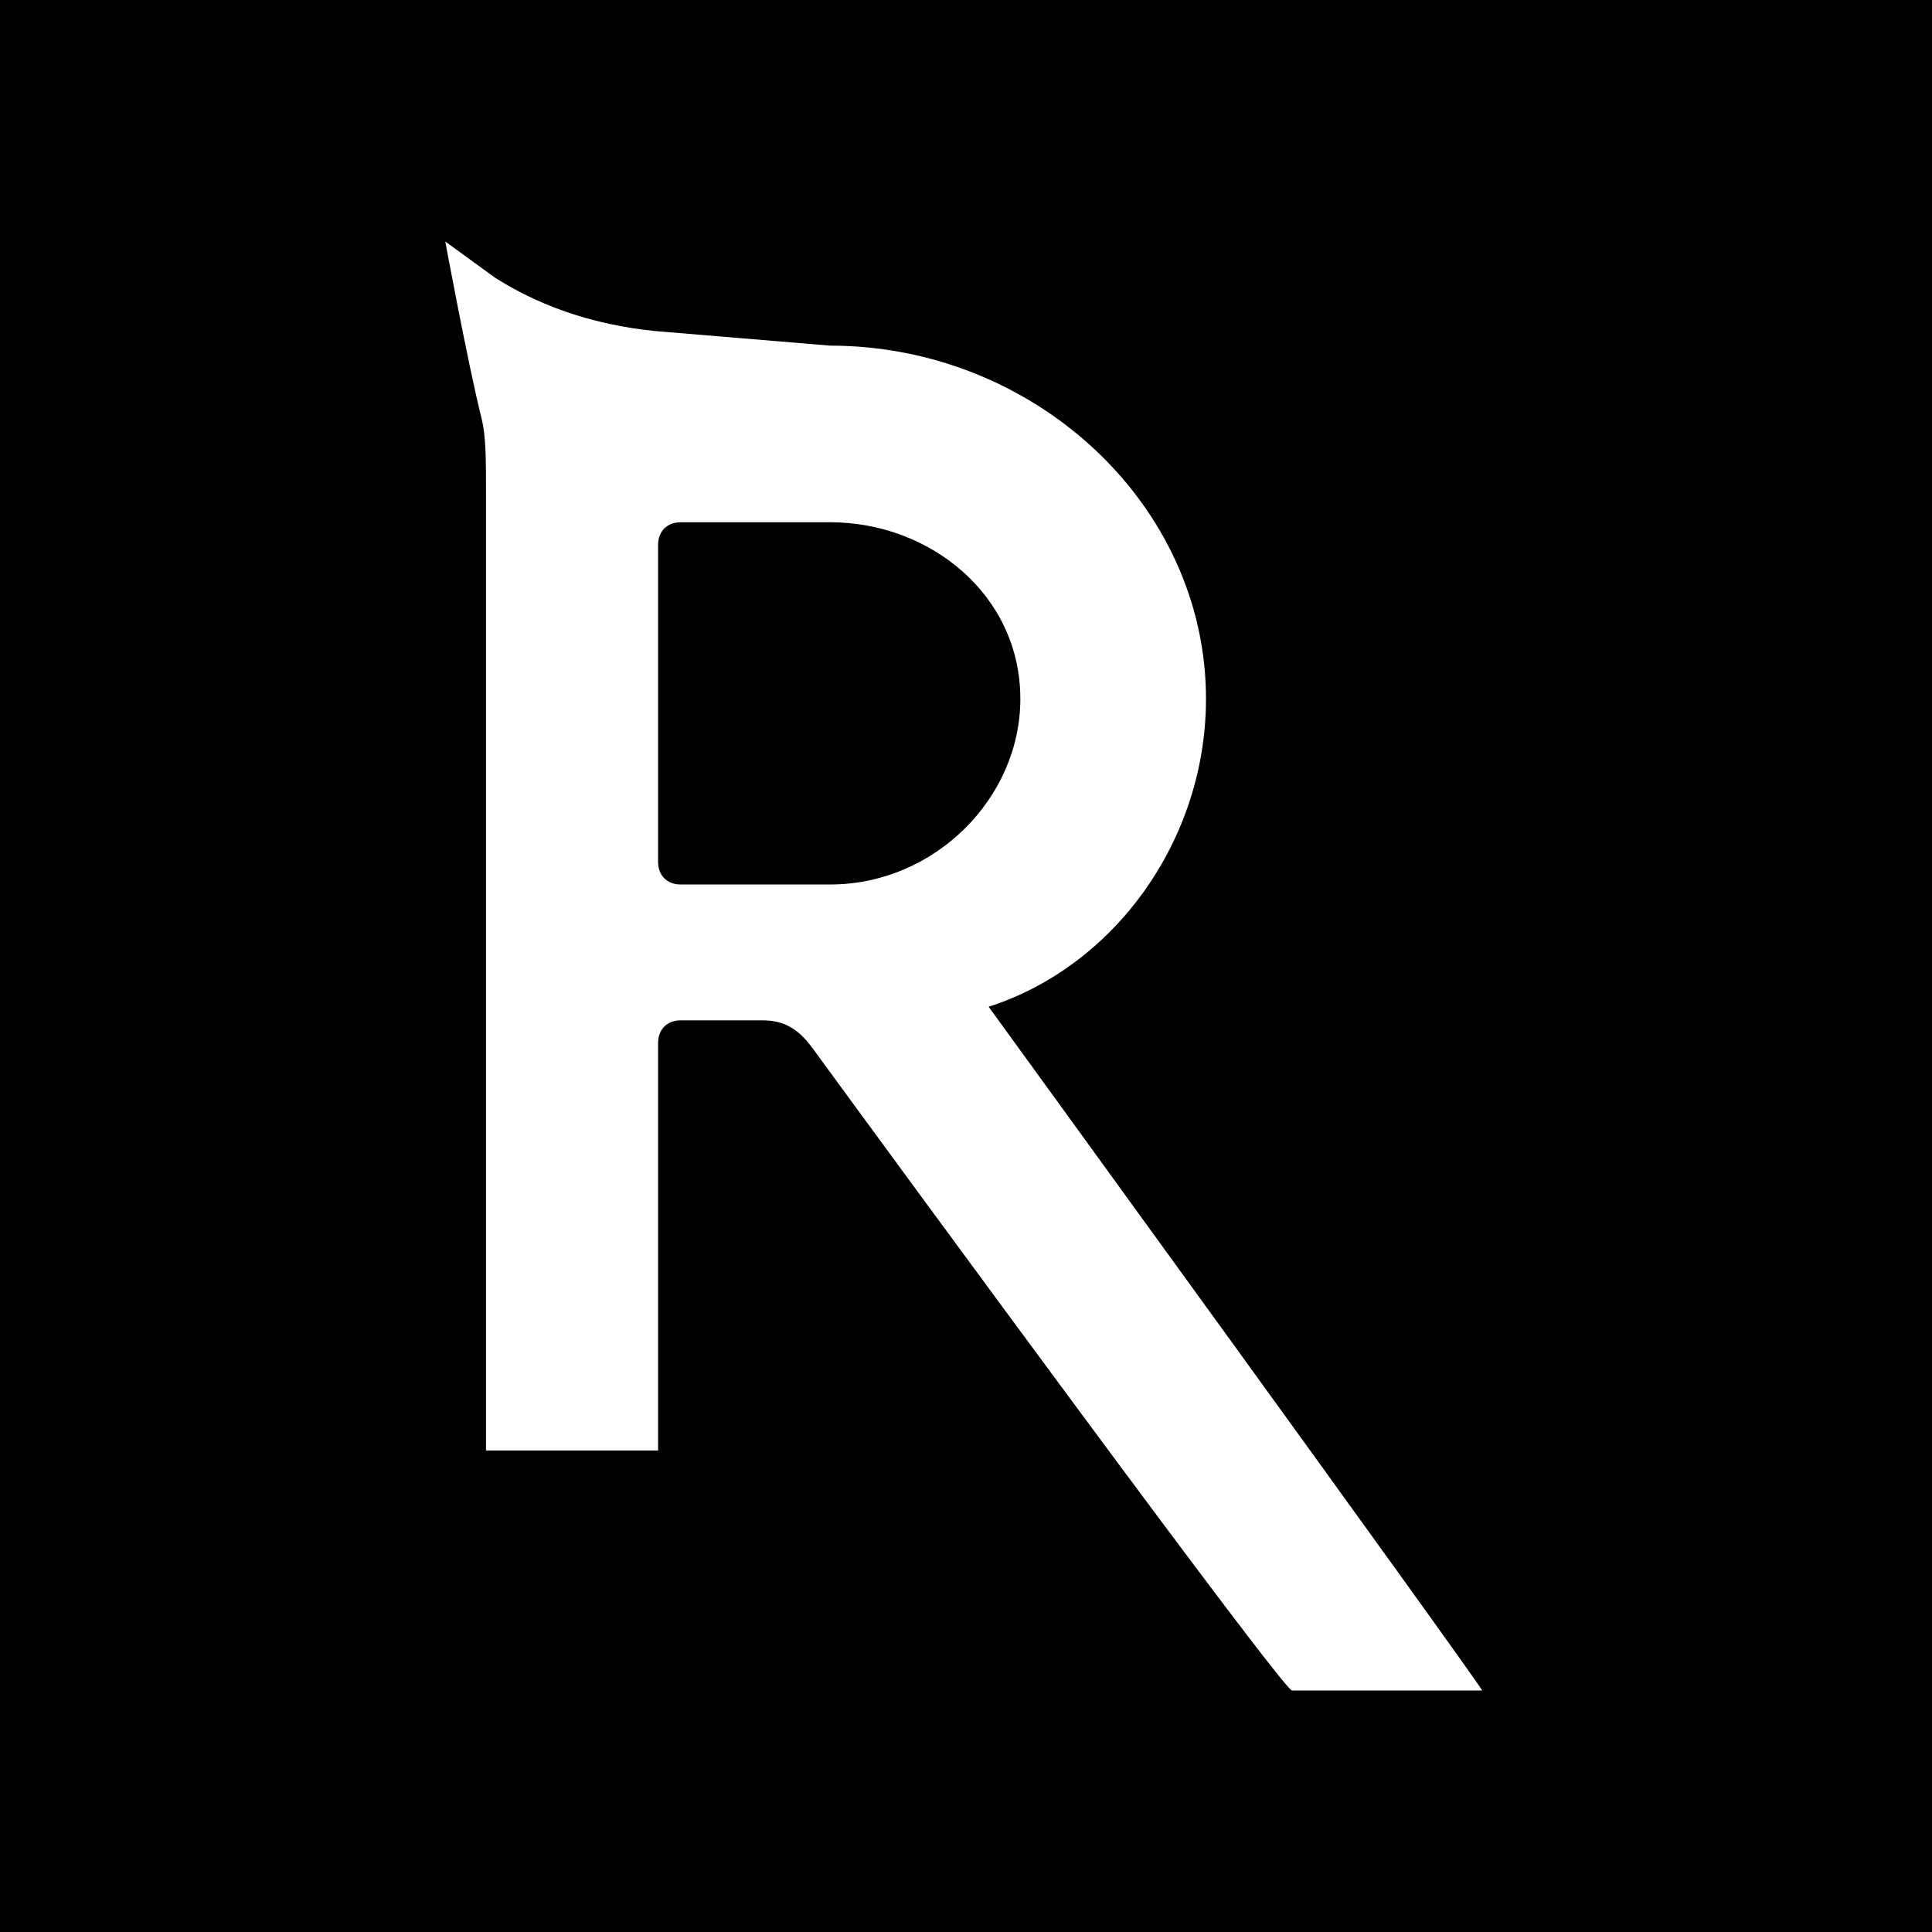
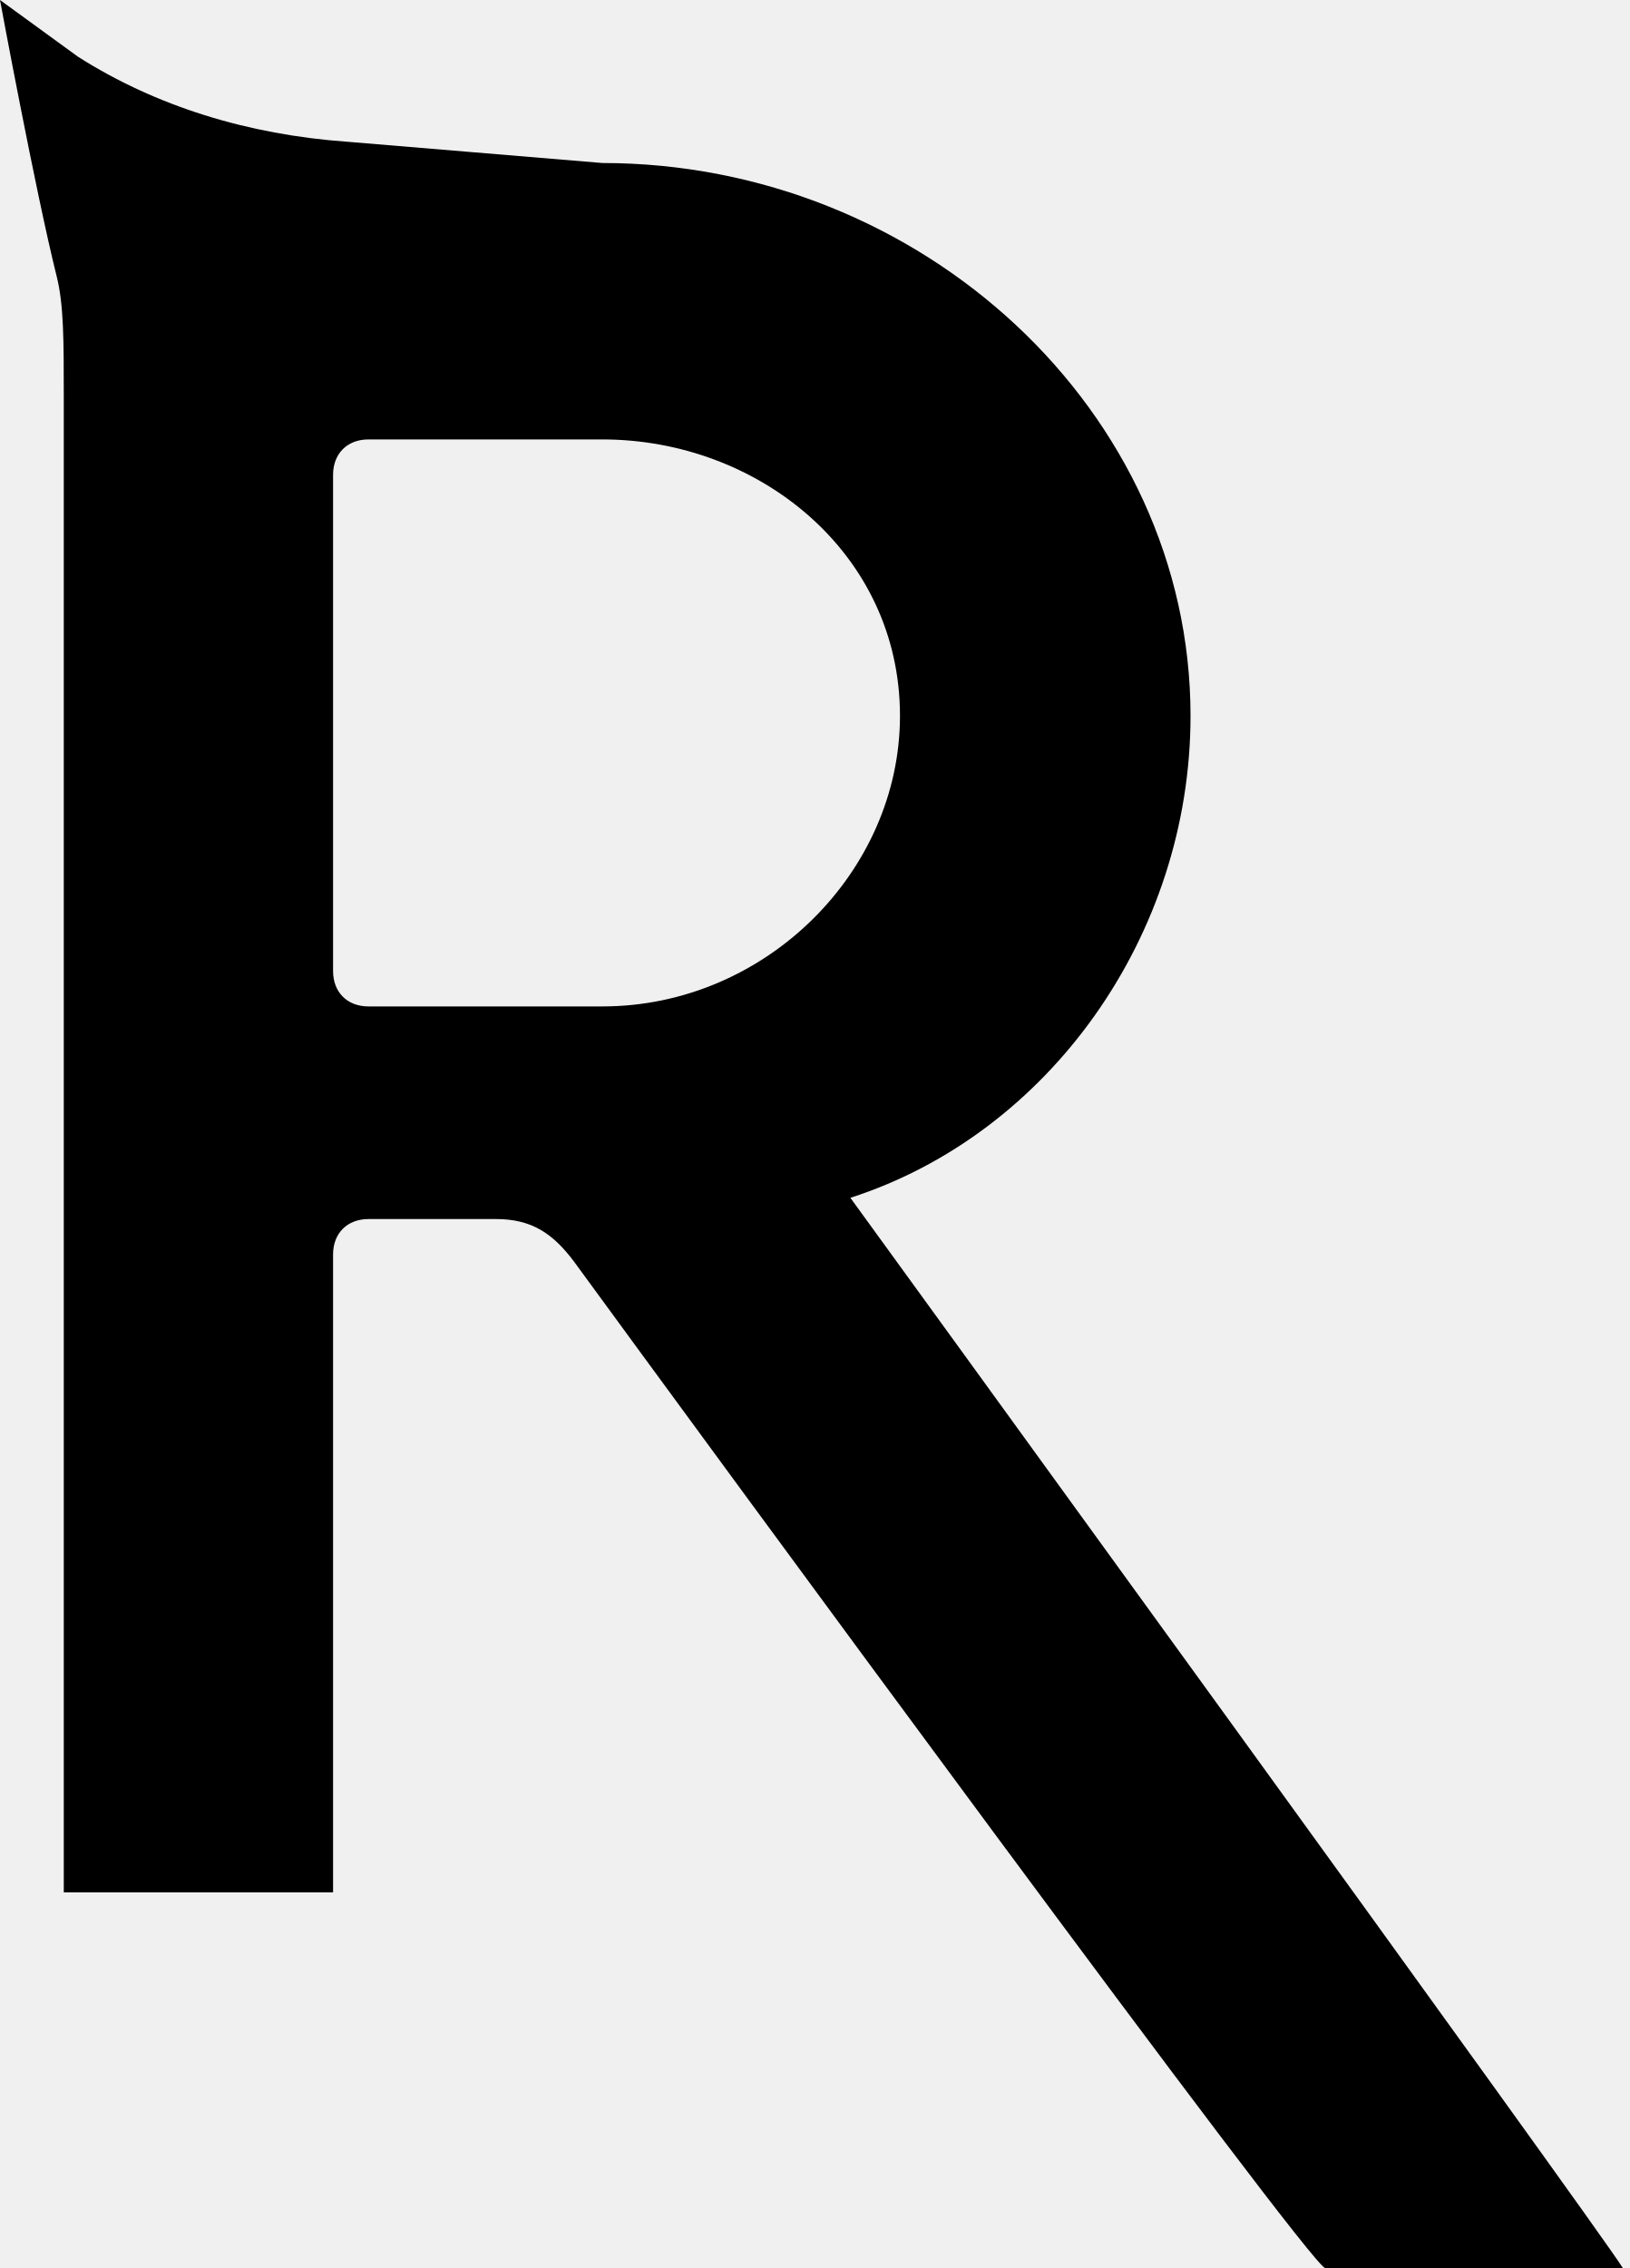
- <svg xmlns="http://www.w3.org/2000/svg" viewBox="0 0 32 32">
-   <rect width="32" height="32" fill="#000" />
-   <path fill="#fff" transform="translate(7.375 4) scale(.375)" d="M14,34.4h-3.6c-0.6,0-1,0.4-1,1v18H1.8c0,0,0-29.6,0-42.2c0-1.6,0-2.6-0.2-3.4C1,5.4,0,0,0,0l2.2,1.6 C4.4,3,7,3.8,9.8,4L17,4.6c9,0,16.6,7,16.6,15.6c0,6.2-4,11.8-9.6,13.6c0,0,21.2,29.2,21.8,30.2c-2,0-8,0-8.4,0 C37,64,20,40.8,16.2,35.6C15.6,34.8,15,34.4,14,34.4z M17,28.4c4.6,0,8.4-3.8,8.4-8.2c0-4.6-4-7.8-8.4-7.8h-6.6c-0.6,0-1,0.4-1,1v14 c0,0.6,0.4,1,1,1H17z" />
+ <svg xmlns="http://www.w3.org/2000/svg" viewBox="0 0 46 64">
+   <path fill="currentColor" d="M14,34.4h-3.6c-0.6,0-1,0.4-1,1v18H1.8c0,0,0-29.6,0-42.2c0-1.6,0-2.6-0.2-3.4C1,5.4,0,0,0,0l2.2,1.6 C4.4,3,7,3.8,9.8,4L17,4.6c9,0,16.6,7,16.6,15.6c0,6.2-4,11.8-9.6,13.6c0,0,21.2,29.2,21.8,30.2c-2,0-8,0-8.4,0 C37,64,20,40.8,16.2,35.6C15.6,34.8,15,34.4,14,34.4z M17,28.4c4.6,0,8.4-3.8,8.4-8.2c0-4.6-4-7.8-8.4-7.8h-6.6c-0.6,0-1,0.4-1,1v14 c0,0.6,0.4,1,1,1H17z" />
</svg>
